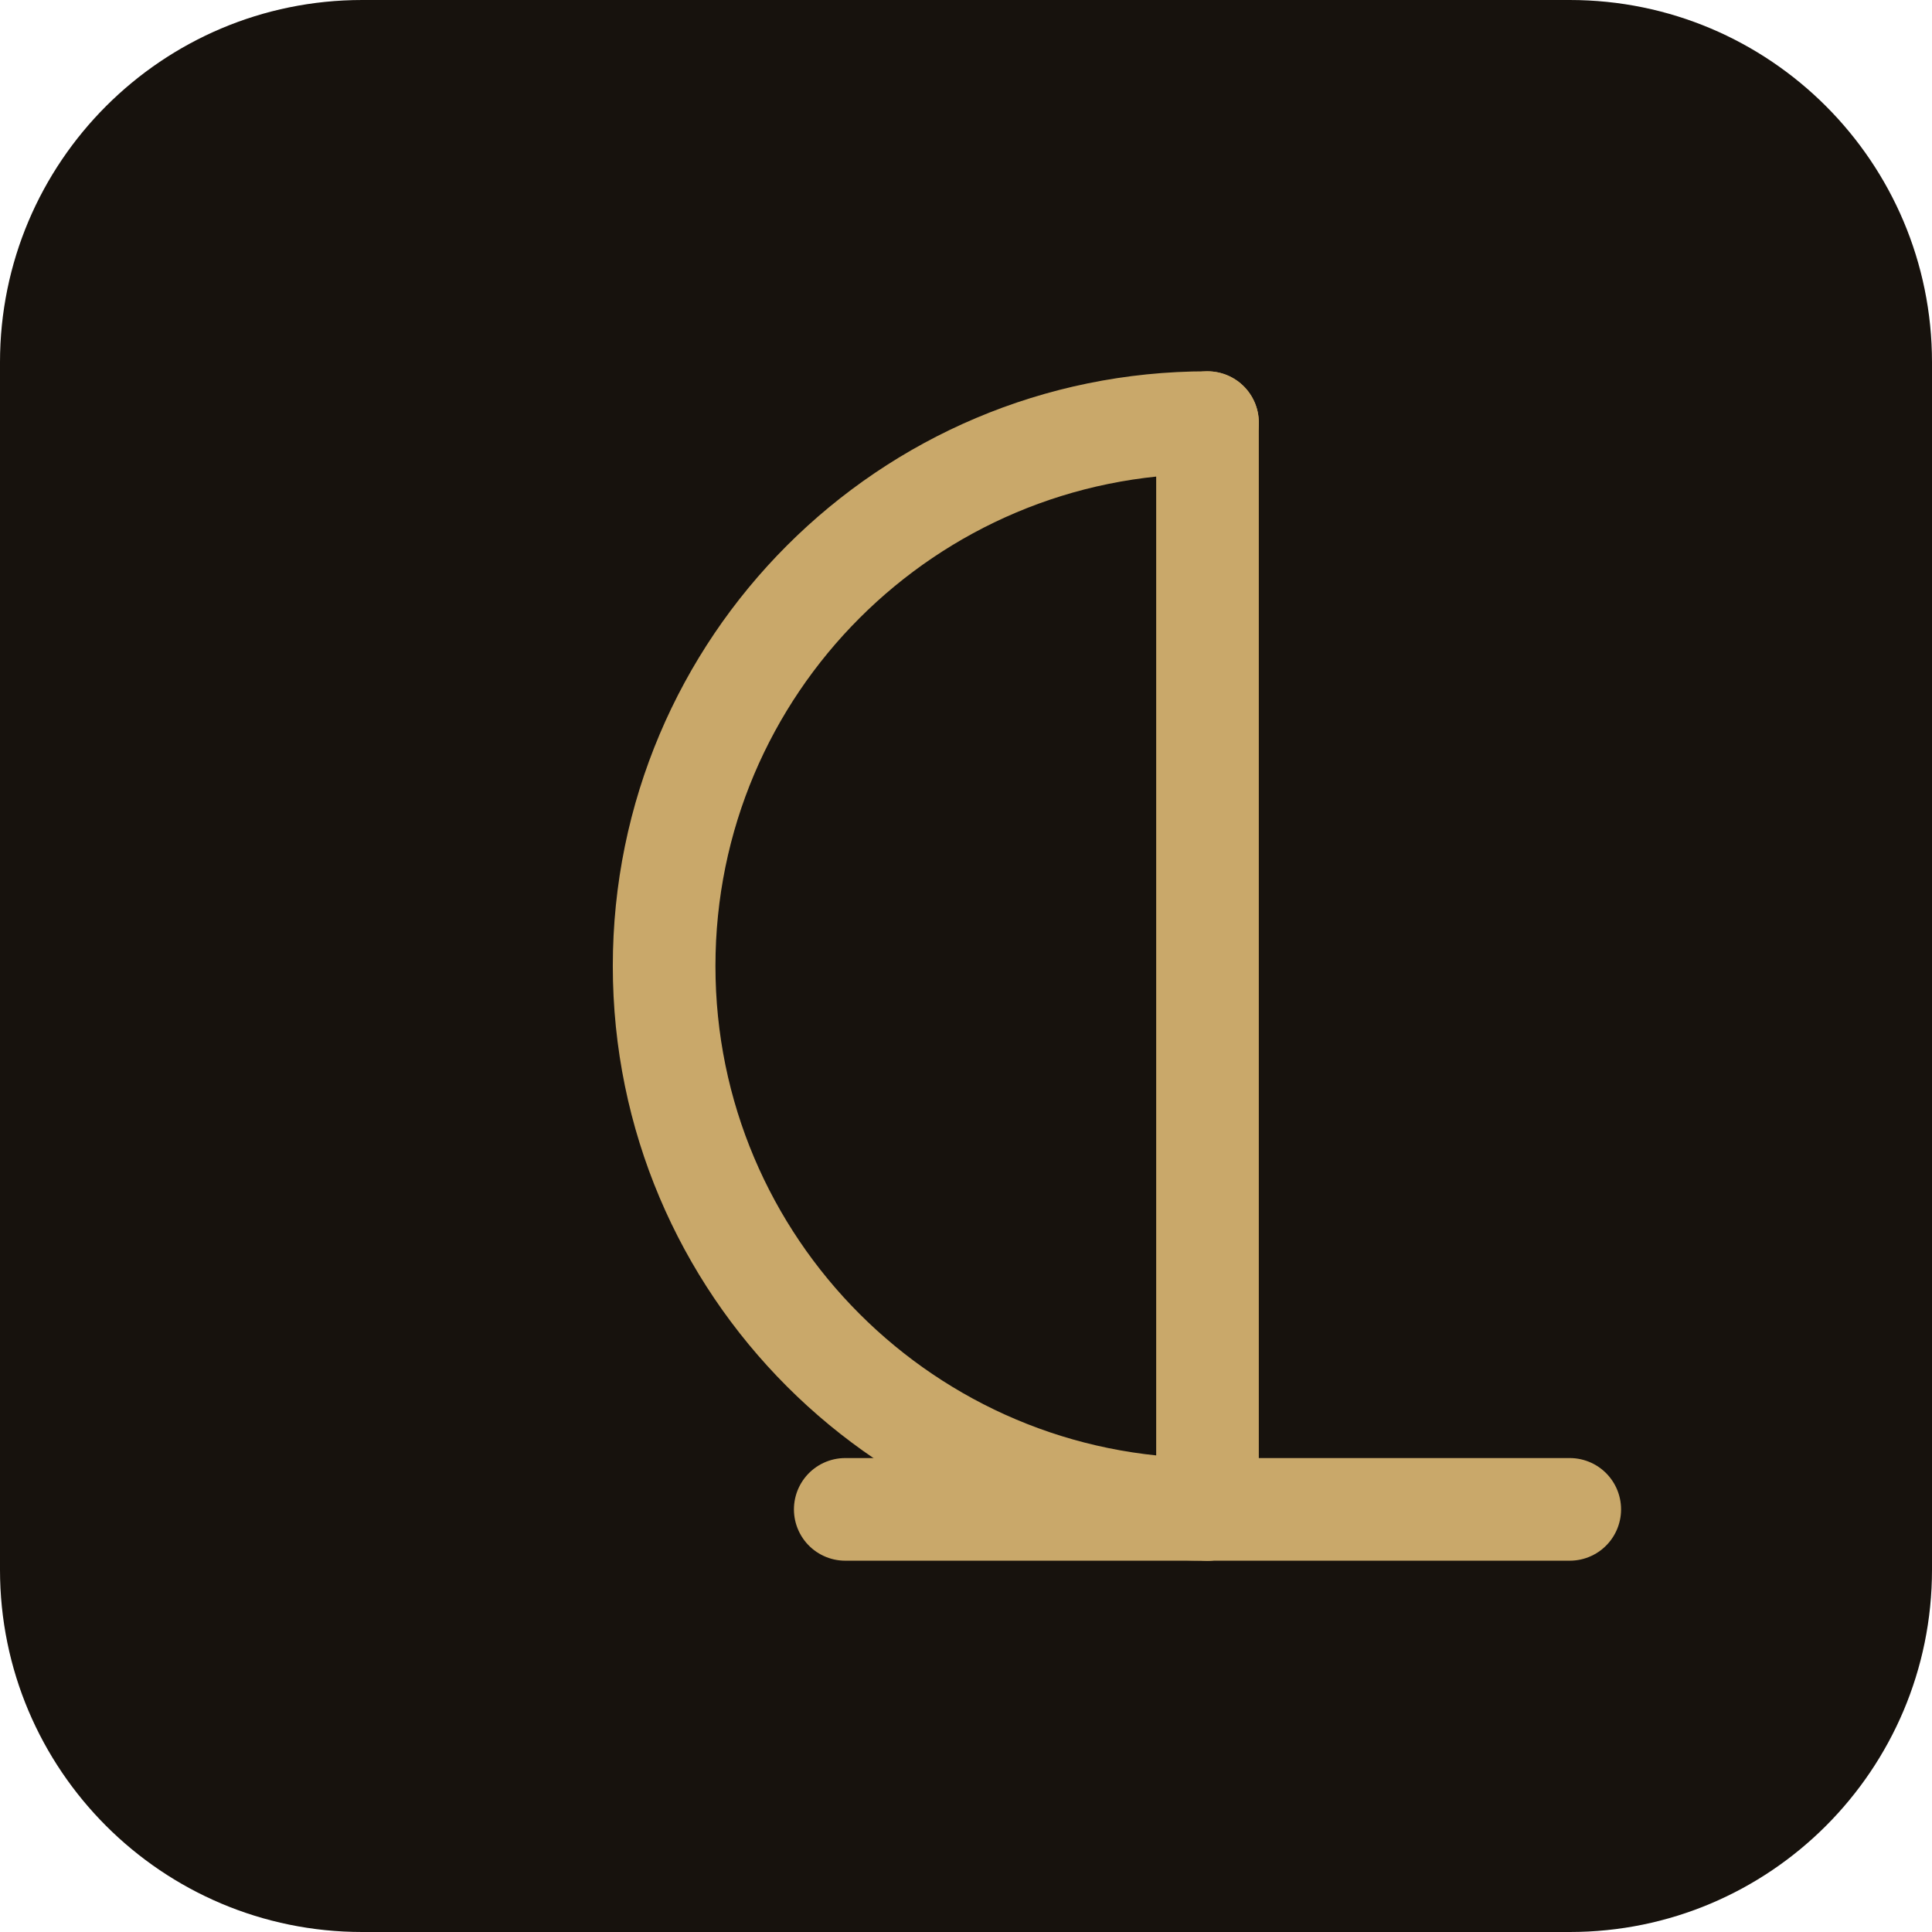
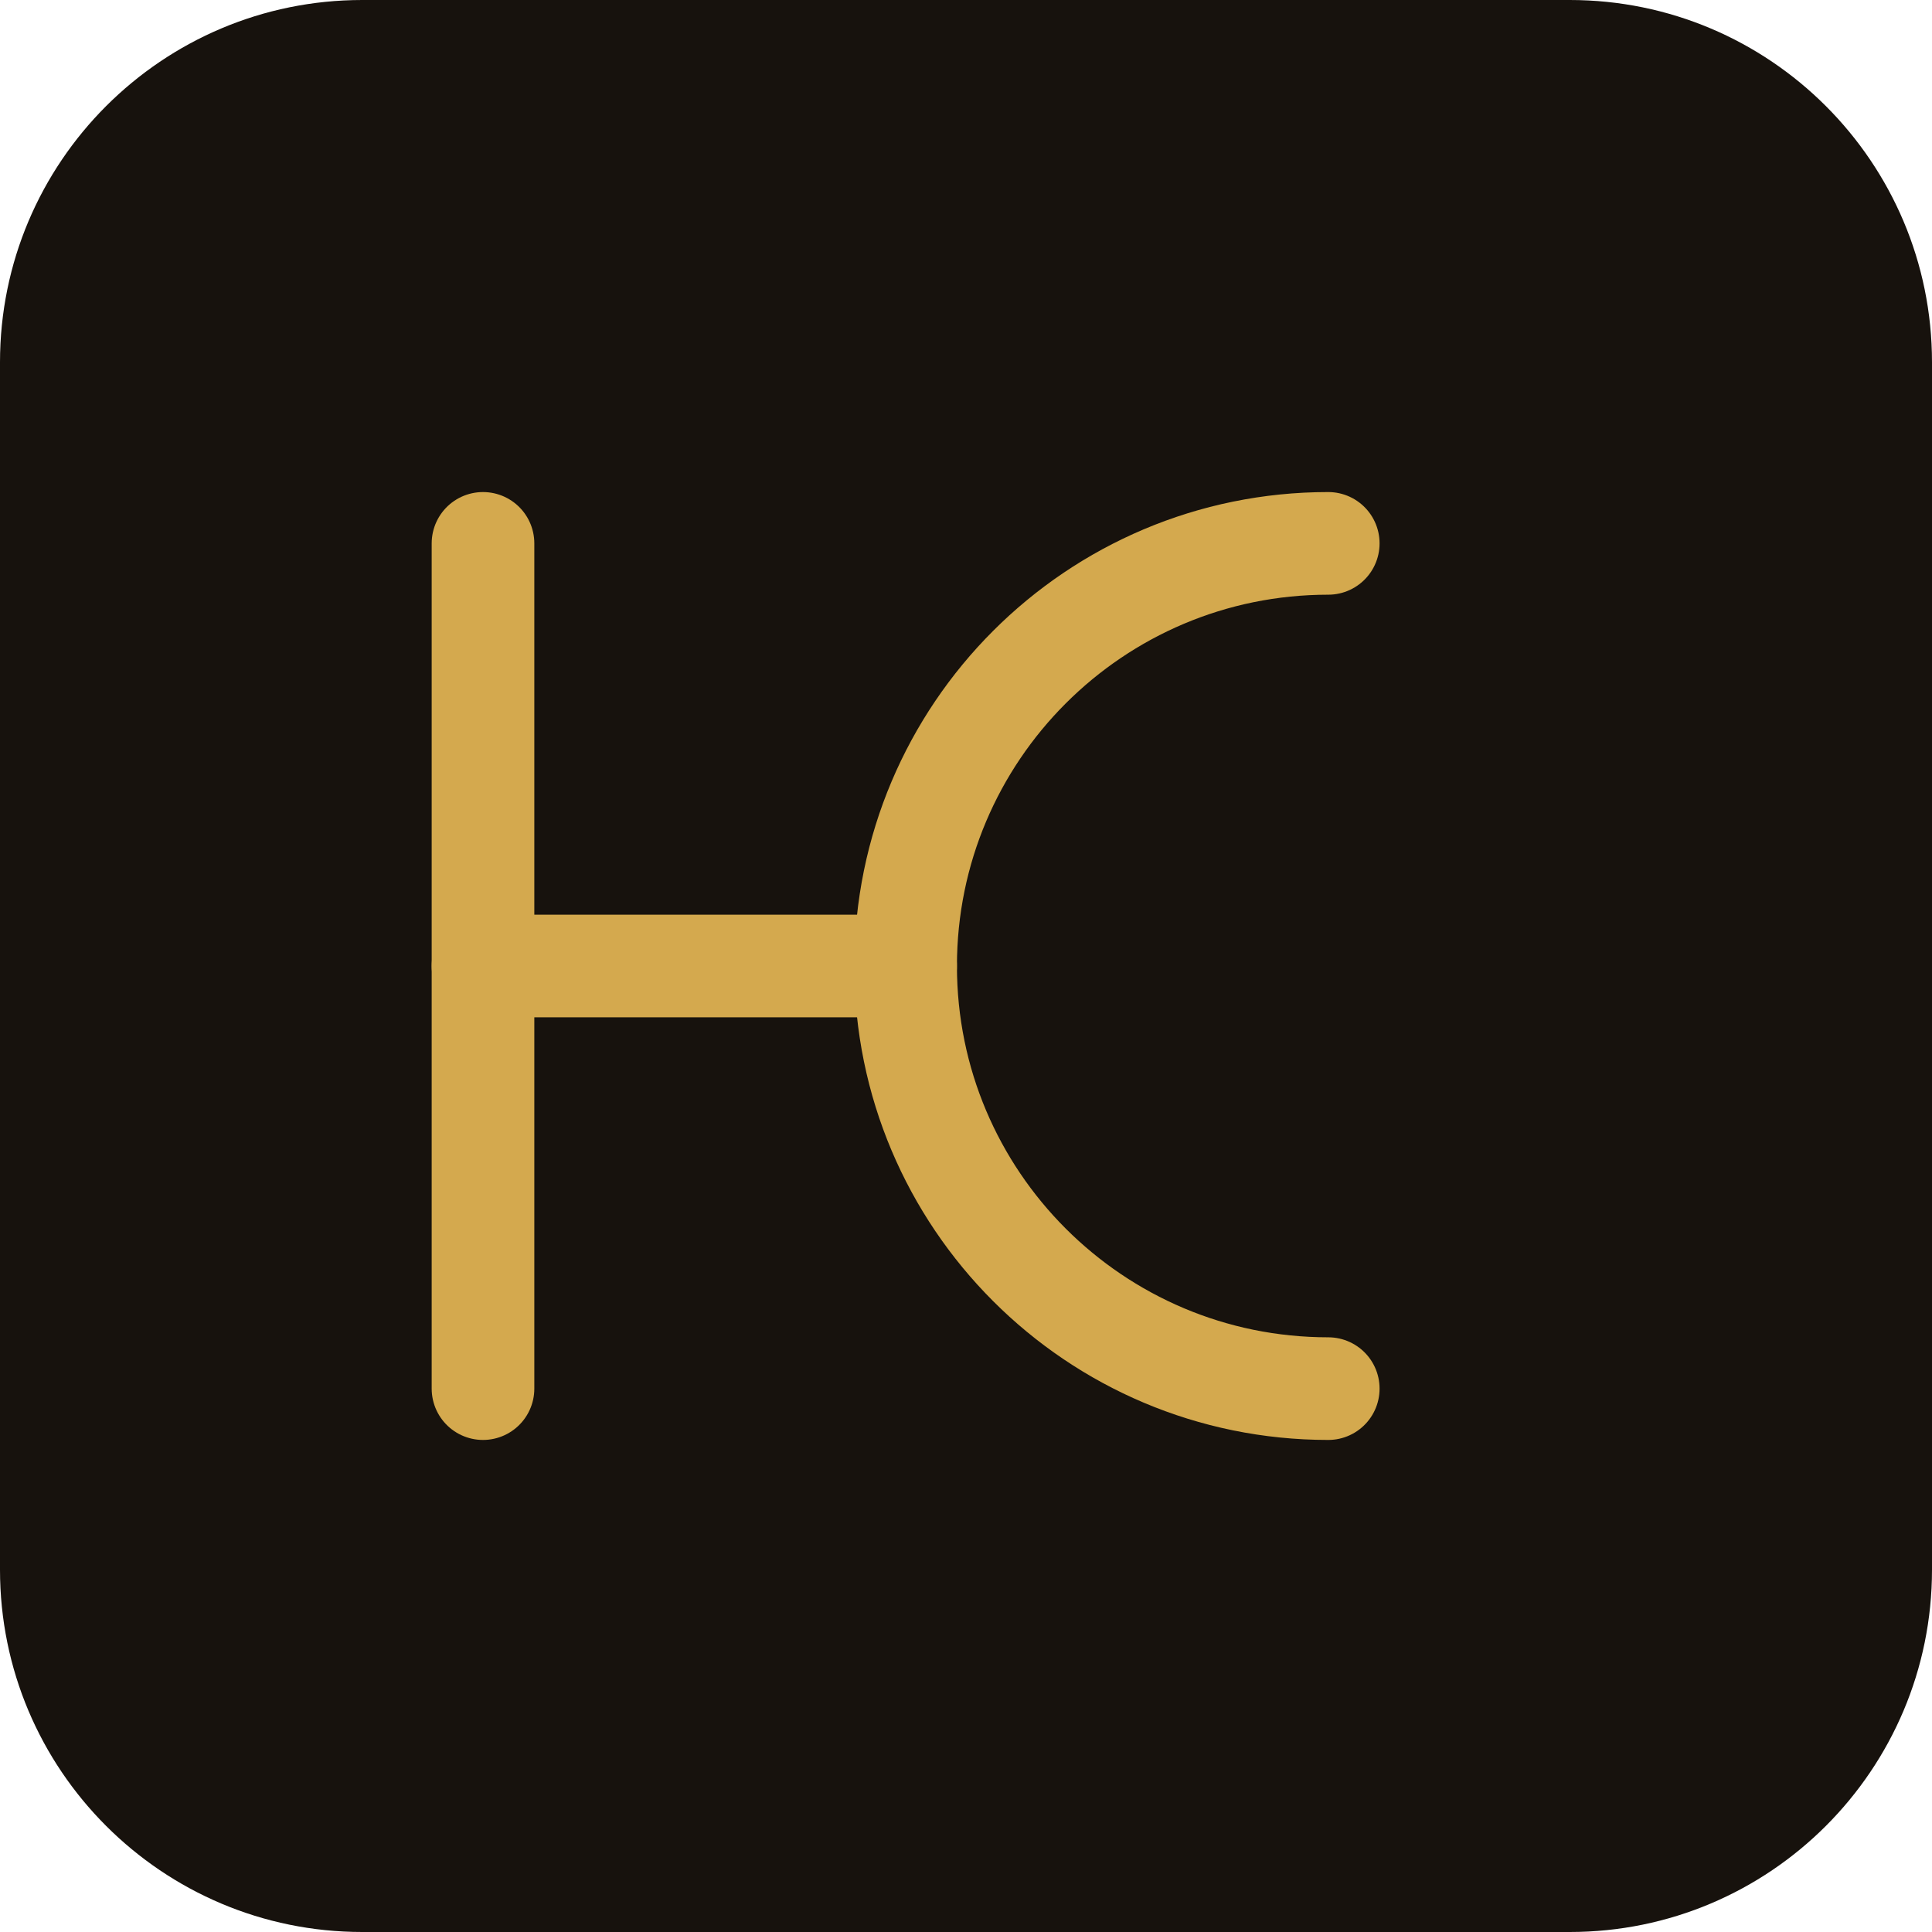
<svg xmlns="http://www.w3.org/2000/svg" viewBox="0 0 64 64">
  <rect width="64" height="64" rx="12" fill="#17120d" />
-   <g fill="none" stroke="#c9a86a" stroke-width="3.4" stroke-linecap="round" stroke-linejoin="round">
-     <path d="M40 14 a18 18 0 1 0 0 36" />
-     <path d="M40 14 v36" />
-     <path d="M28 50 h24" />
+   <g fill="none" stroke="#d4a94e" stroke-width="3.4" stroke-linecap="round" stroke-linejoin="round">
+     <path d="M16 18 V46" />
+     <path d="M16 32 H30" />
+     <path d="M44 18 A14 14 0 1 0 44 46" />
  </g>
</svg>
